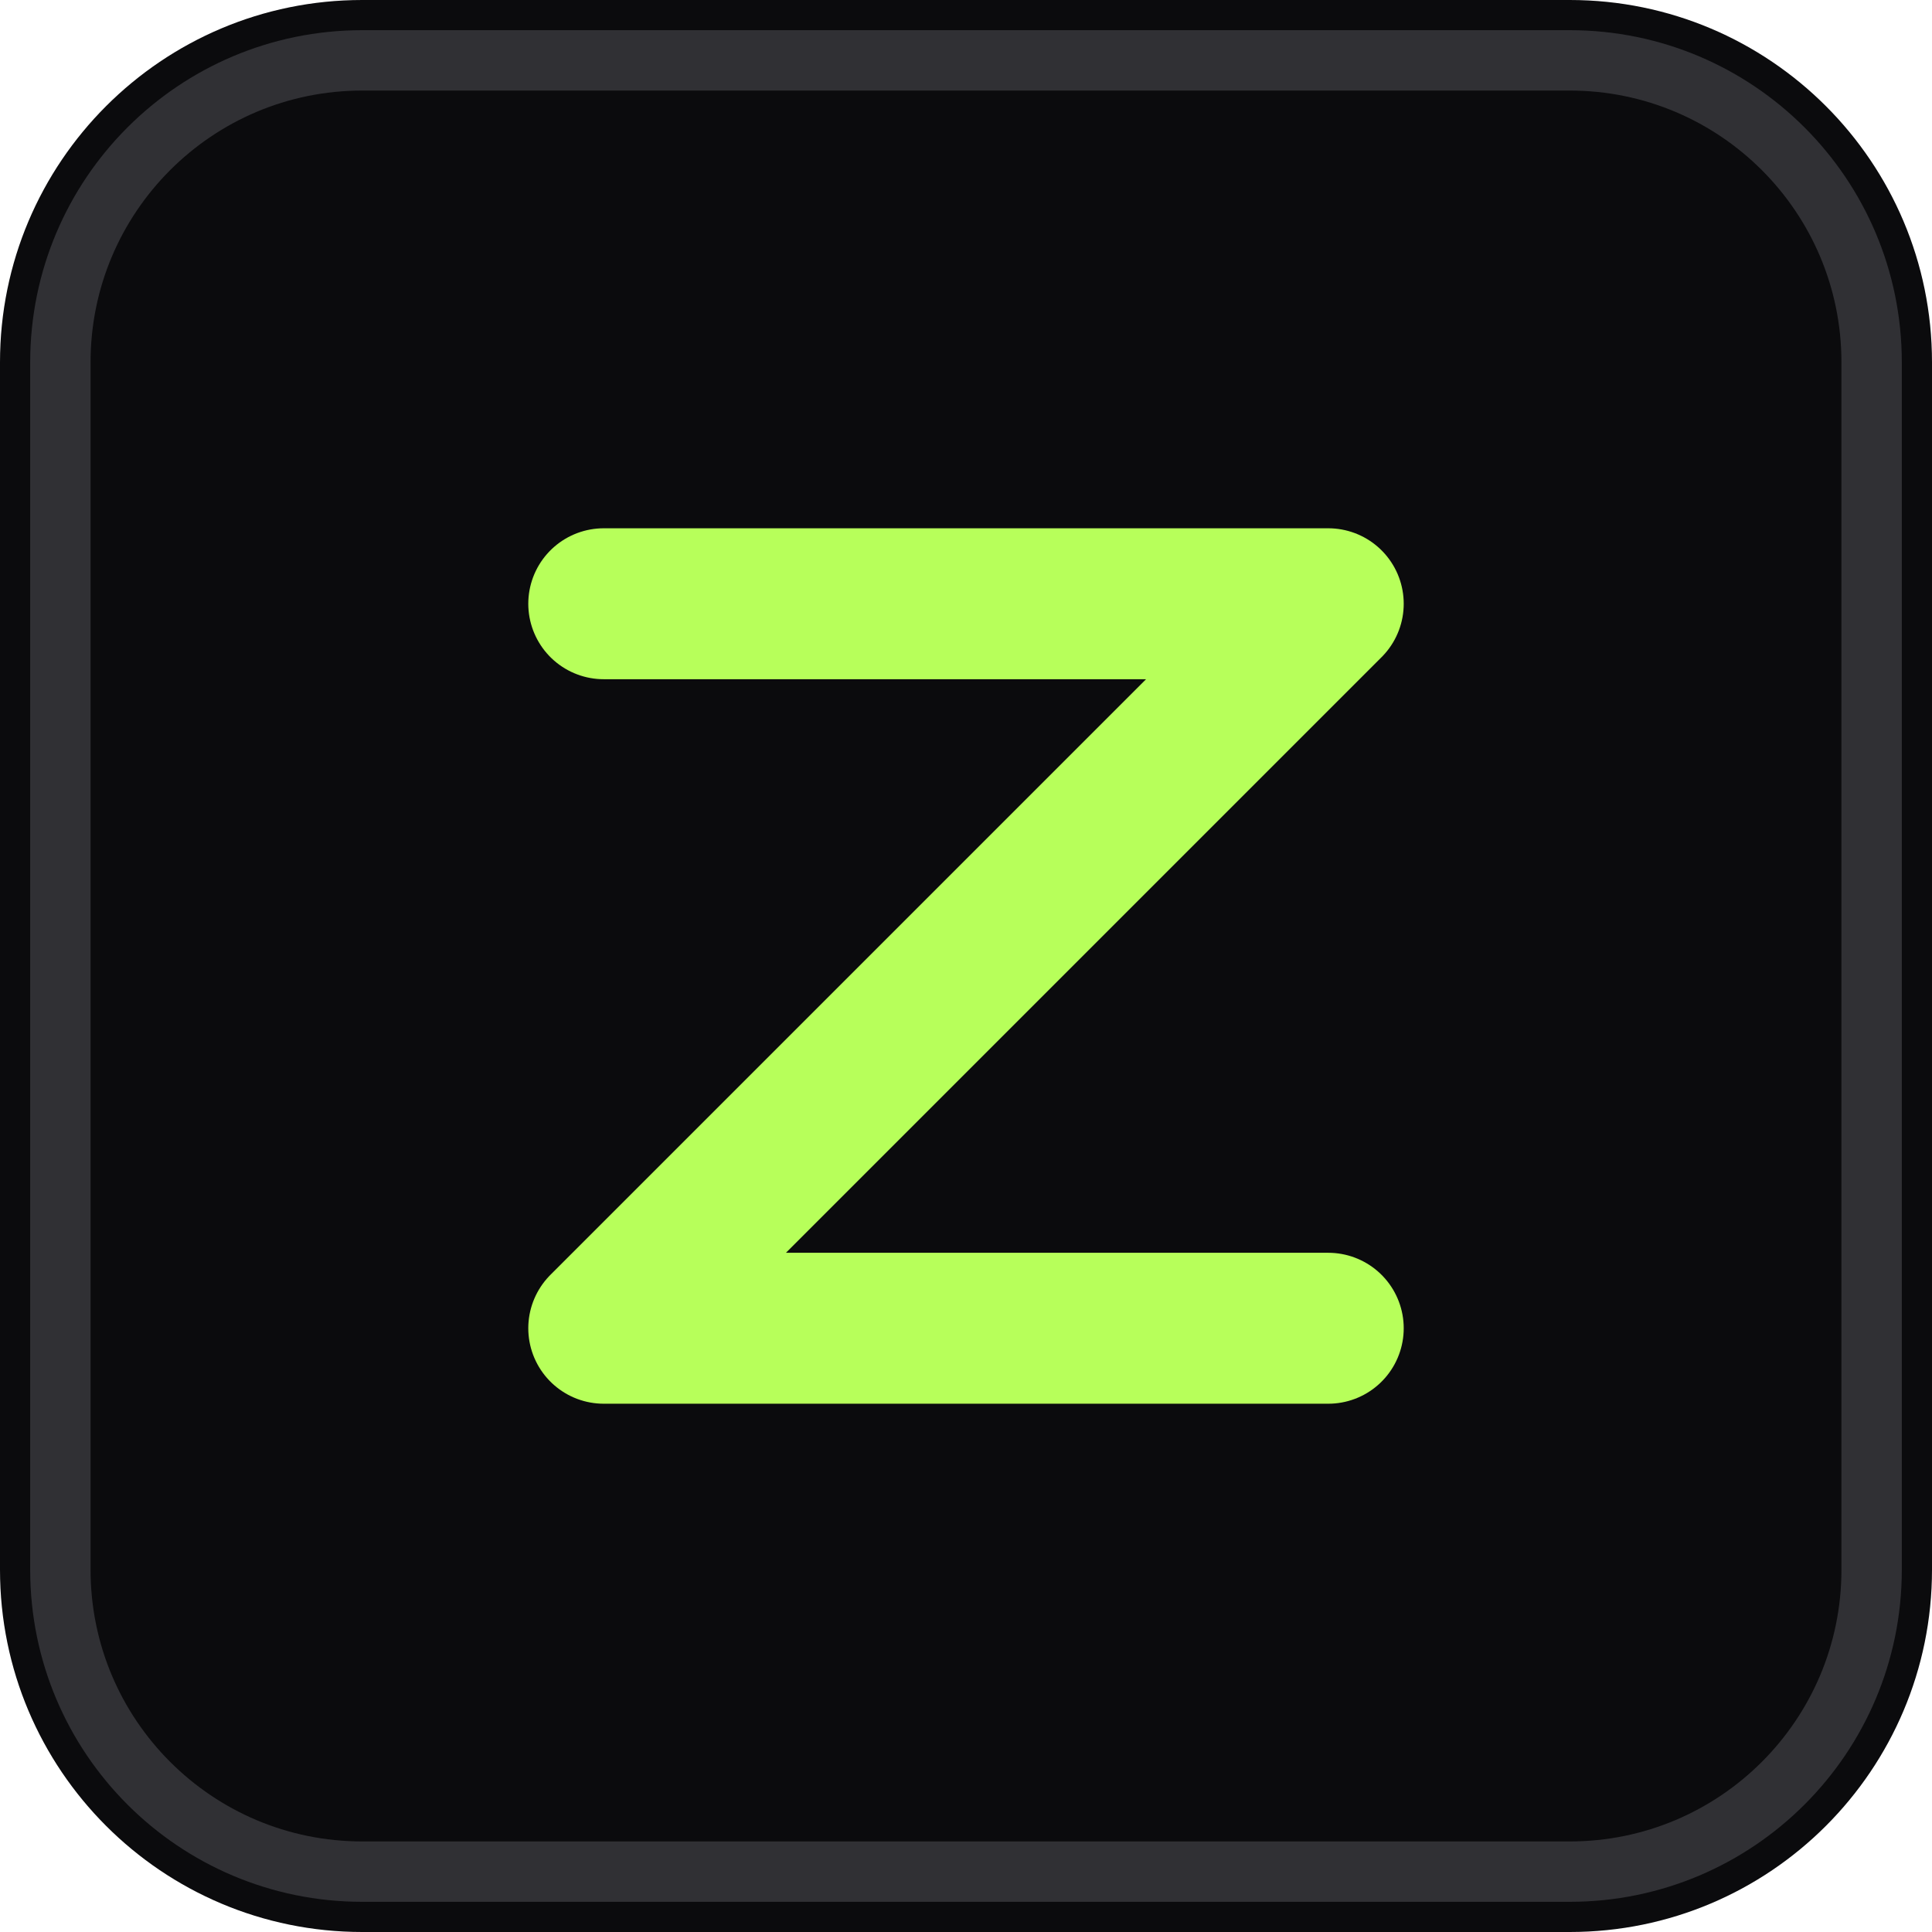
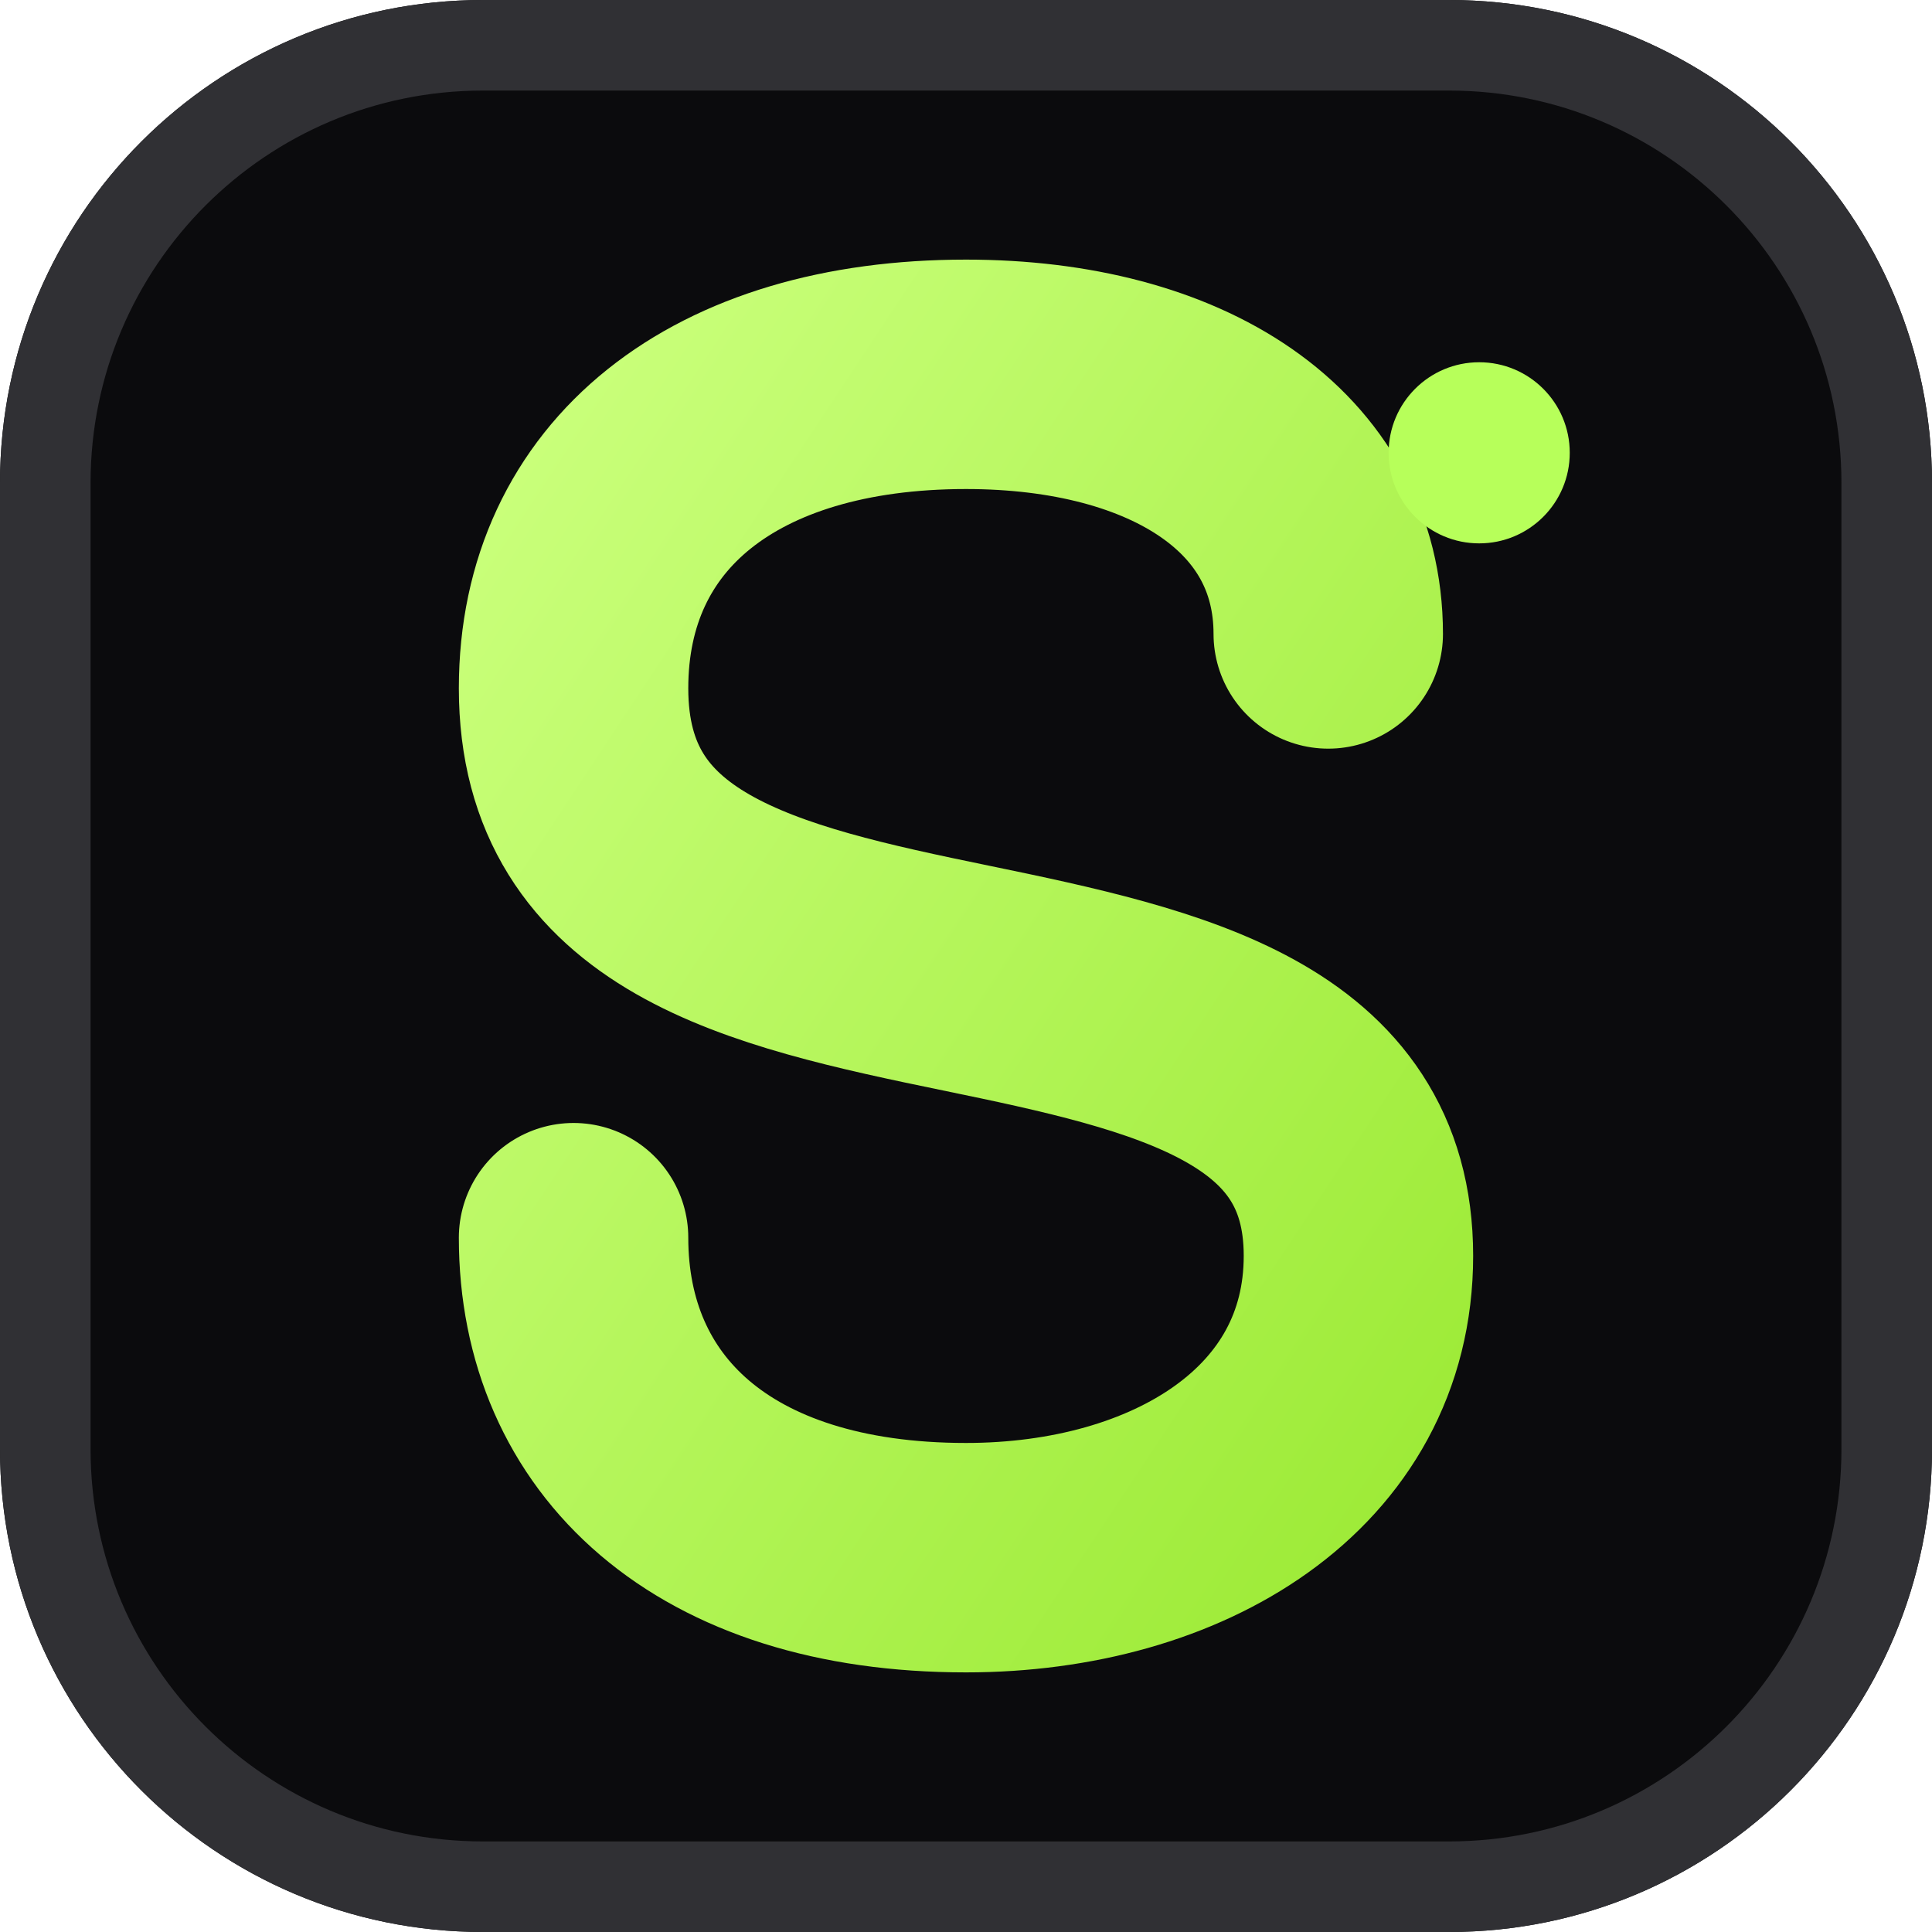
<svg xmlns="http://www.w3.org/2000/svg" viewBox="0 0 32 32">
-   <rect width="32" height="32" rx="6" fill="#0B0B0D" />
-   <rect x="1" y="1" width="30" height="30" rx="5" fill="none" stroke="#303034" />
-   <path d="M10 10 L22 10 L10 22 L22 22" fill="none" stroke="#B7FF5A" stroke-width="2.5" stroke-linecap="round" stroke-linejoin="round" />
+   <defs>
+     <linearGradient id="sGrad" x1="0%" y1="0%" x2="100%" y2="100%">
+       <stop offset="0%" stop-color="#C9FF7A" />
+       <stop offset="100%" stop-color="#9EEB38" />
+     </linearGradient>
+   </defs>
+   <rect width="32" height="32" rx="8" fill="#0B0B0D" />
+   <rect x="0.75" y="0.75" width="30.5" height="30.5" rx="7.25" fill="none" stroke="#303034" stroke-width="1.5" />
+   <path d="M22 10.5 C22 7.8 19.5 6.2 16 6.2 C12 6.2 9.5 8.2 9.5 11.4 C9.5 14.8 12.6 15.5 16 16.2 C19.4 16.9 22.5 17.6 22.5 20.8 C22.5 24 19.5 25.8 16 25.8 C11.8 25.8 9.5 23.6 9.5 20.5" fill="none" stroke="url(#sGrad)" stroke-width="3.8" stroke-linecap="round" stroke-linejoin="round" />
+   <circle cx="24.5" cy="7.5" r="1.5" fill="#B7FF5A" />
</svg>
